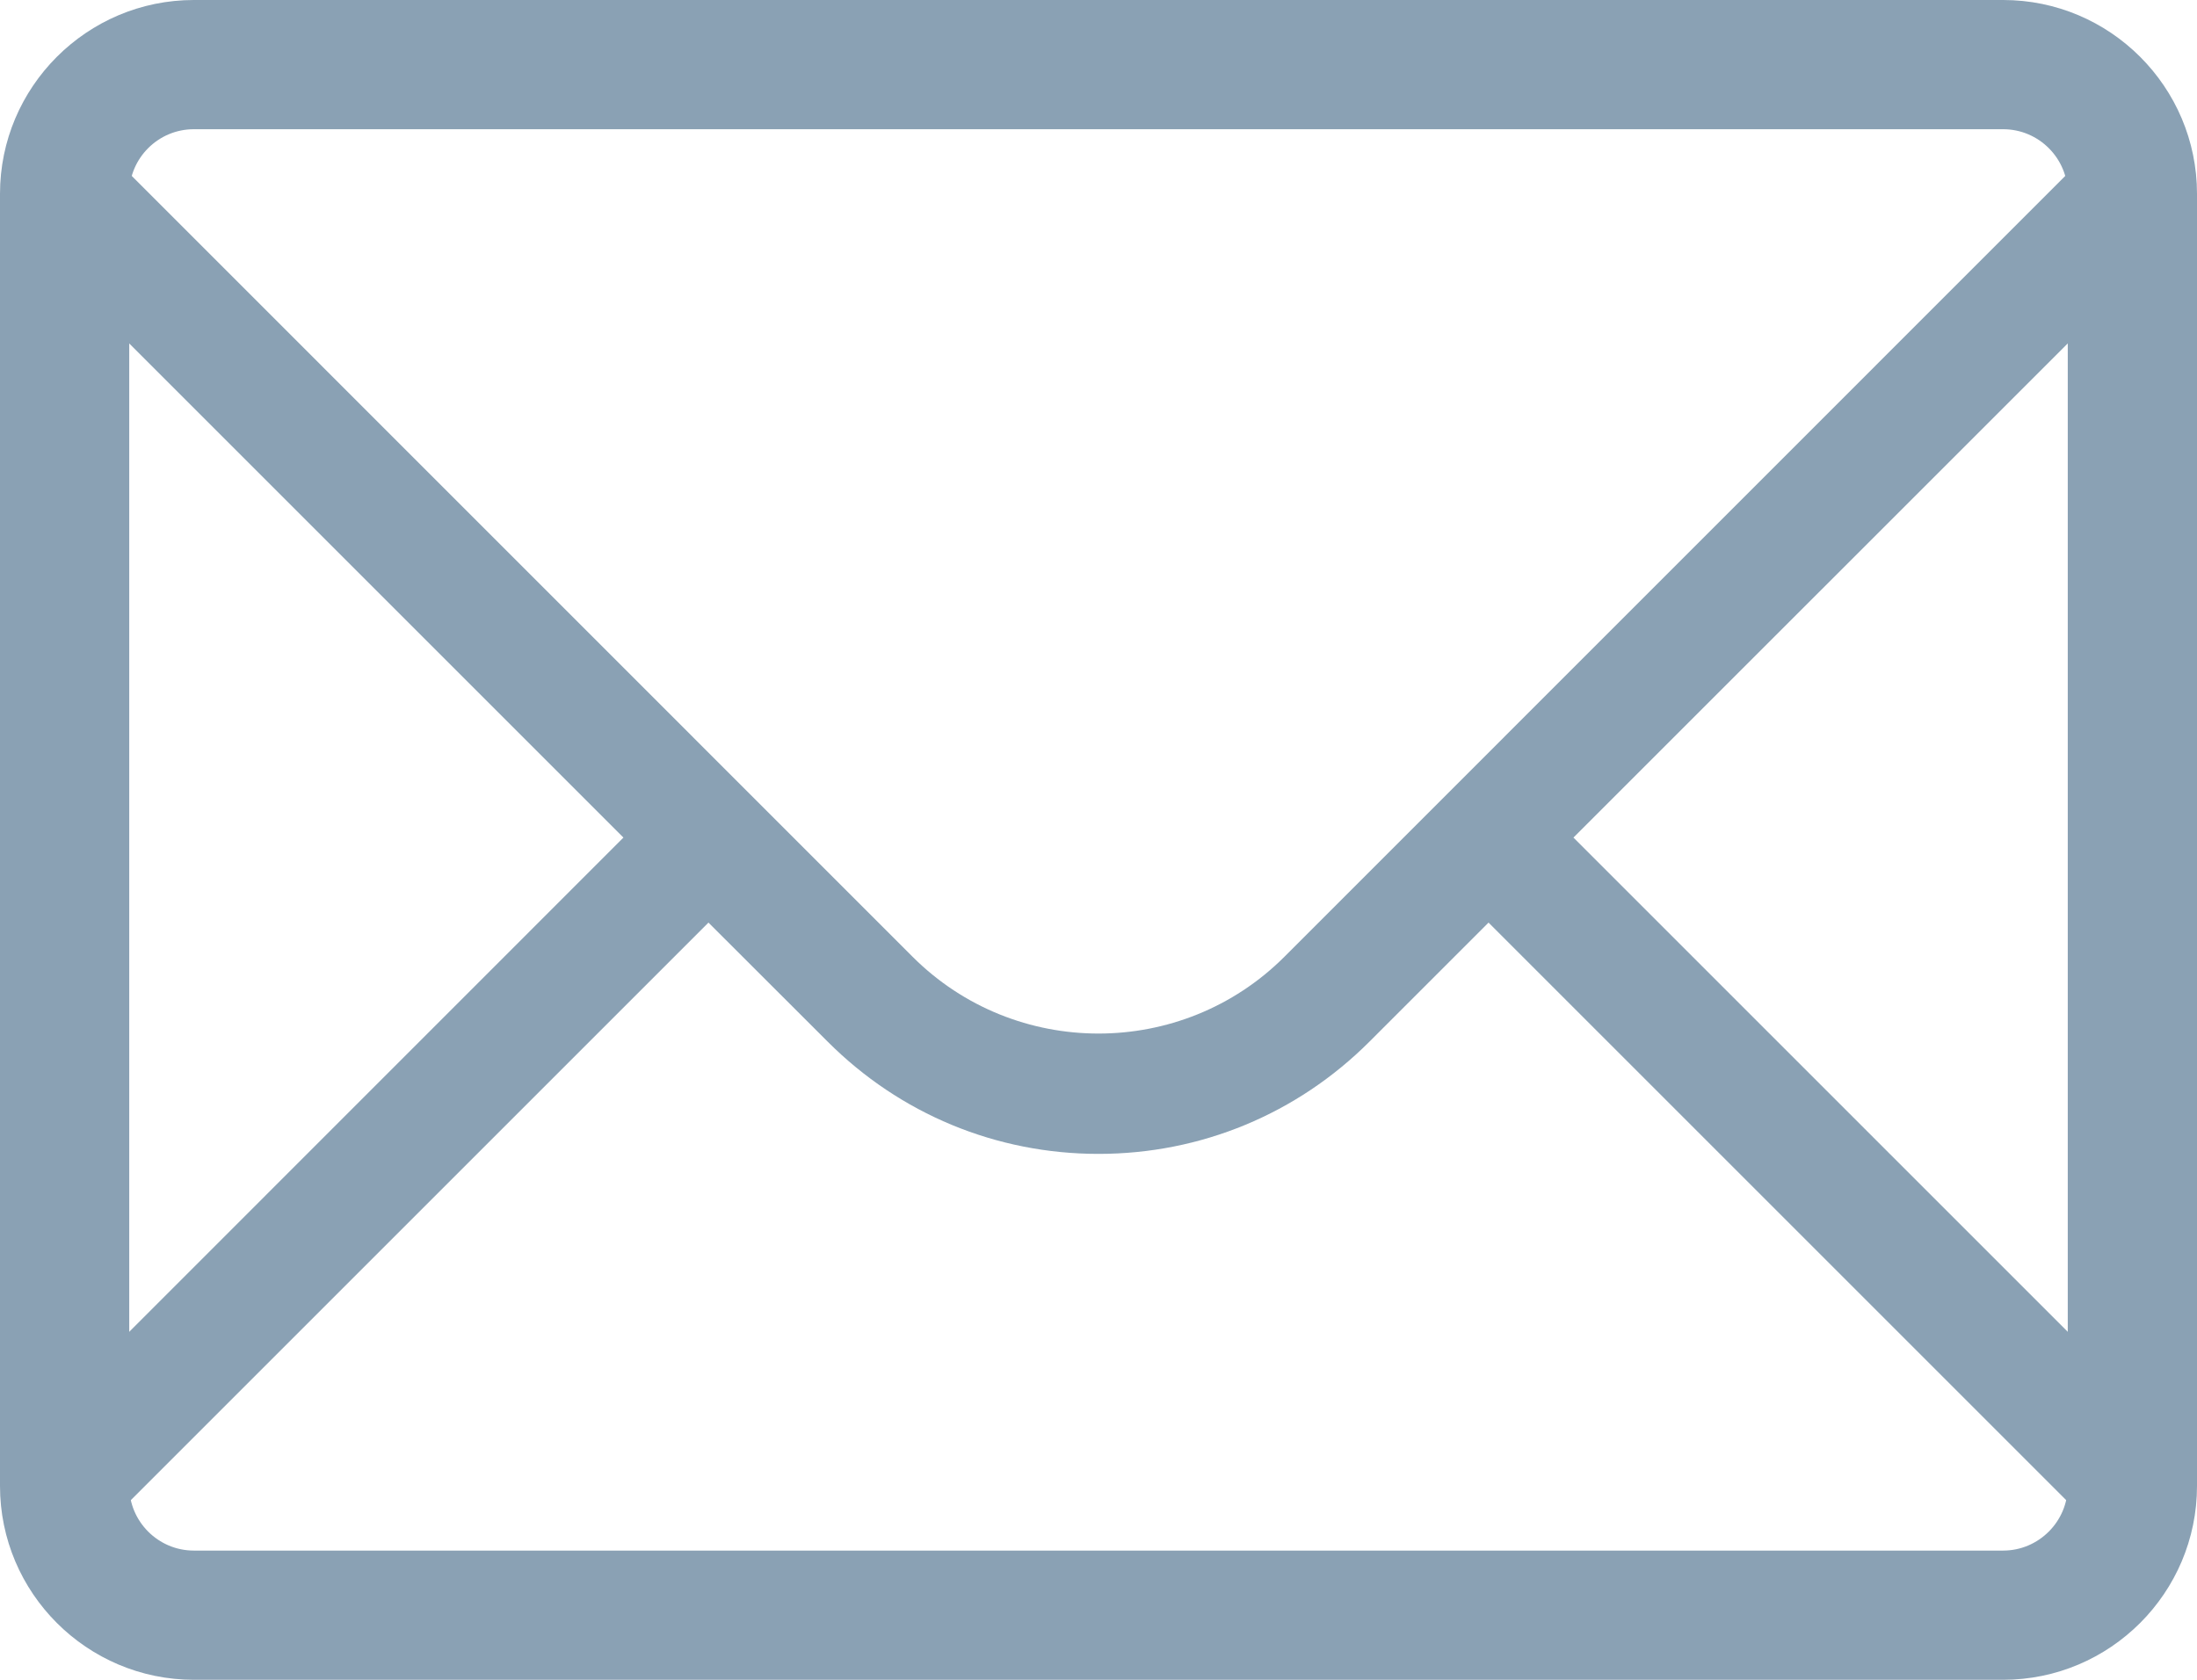
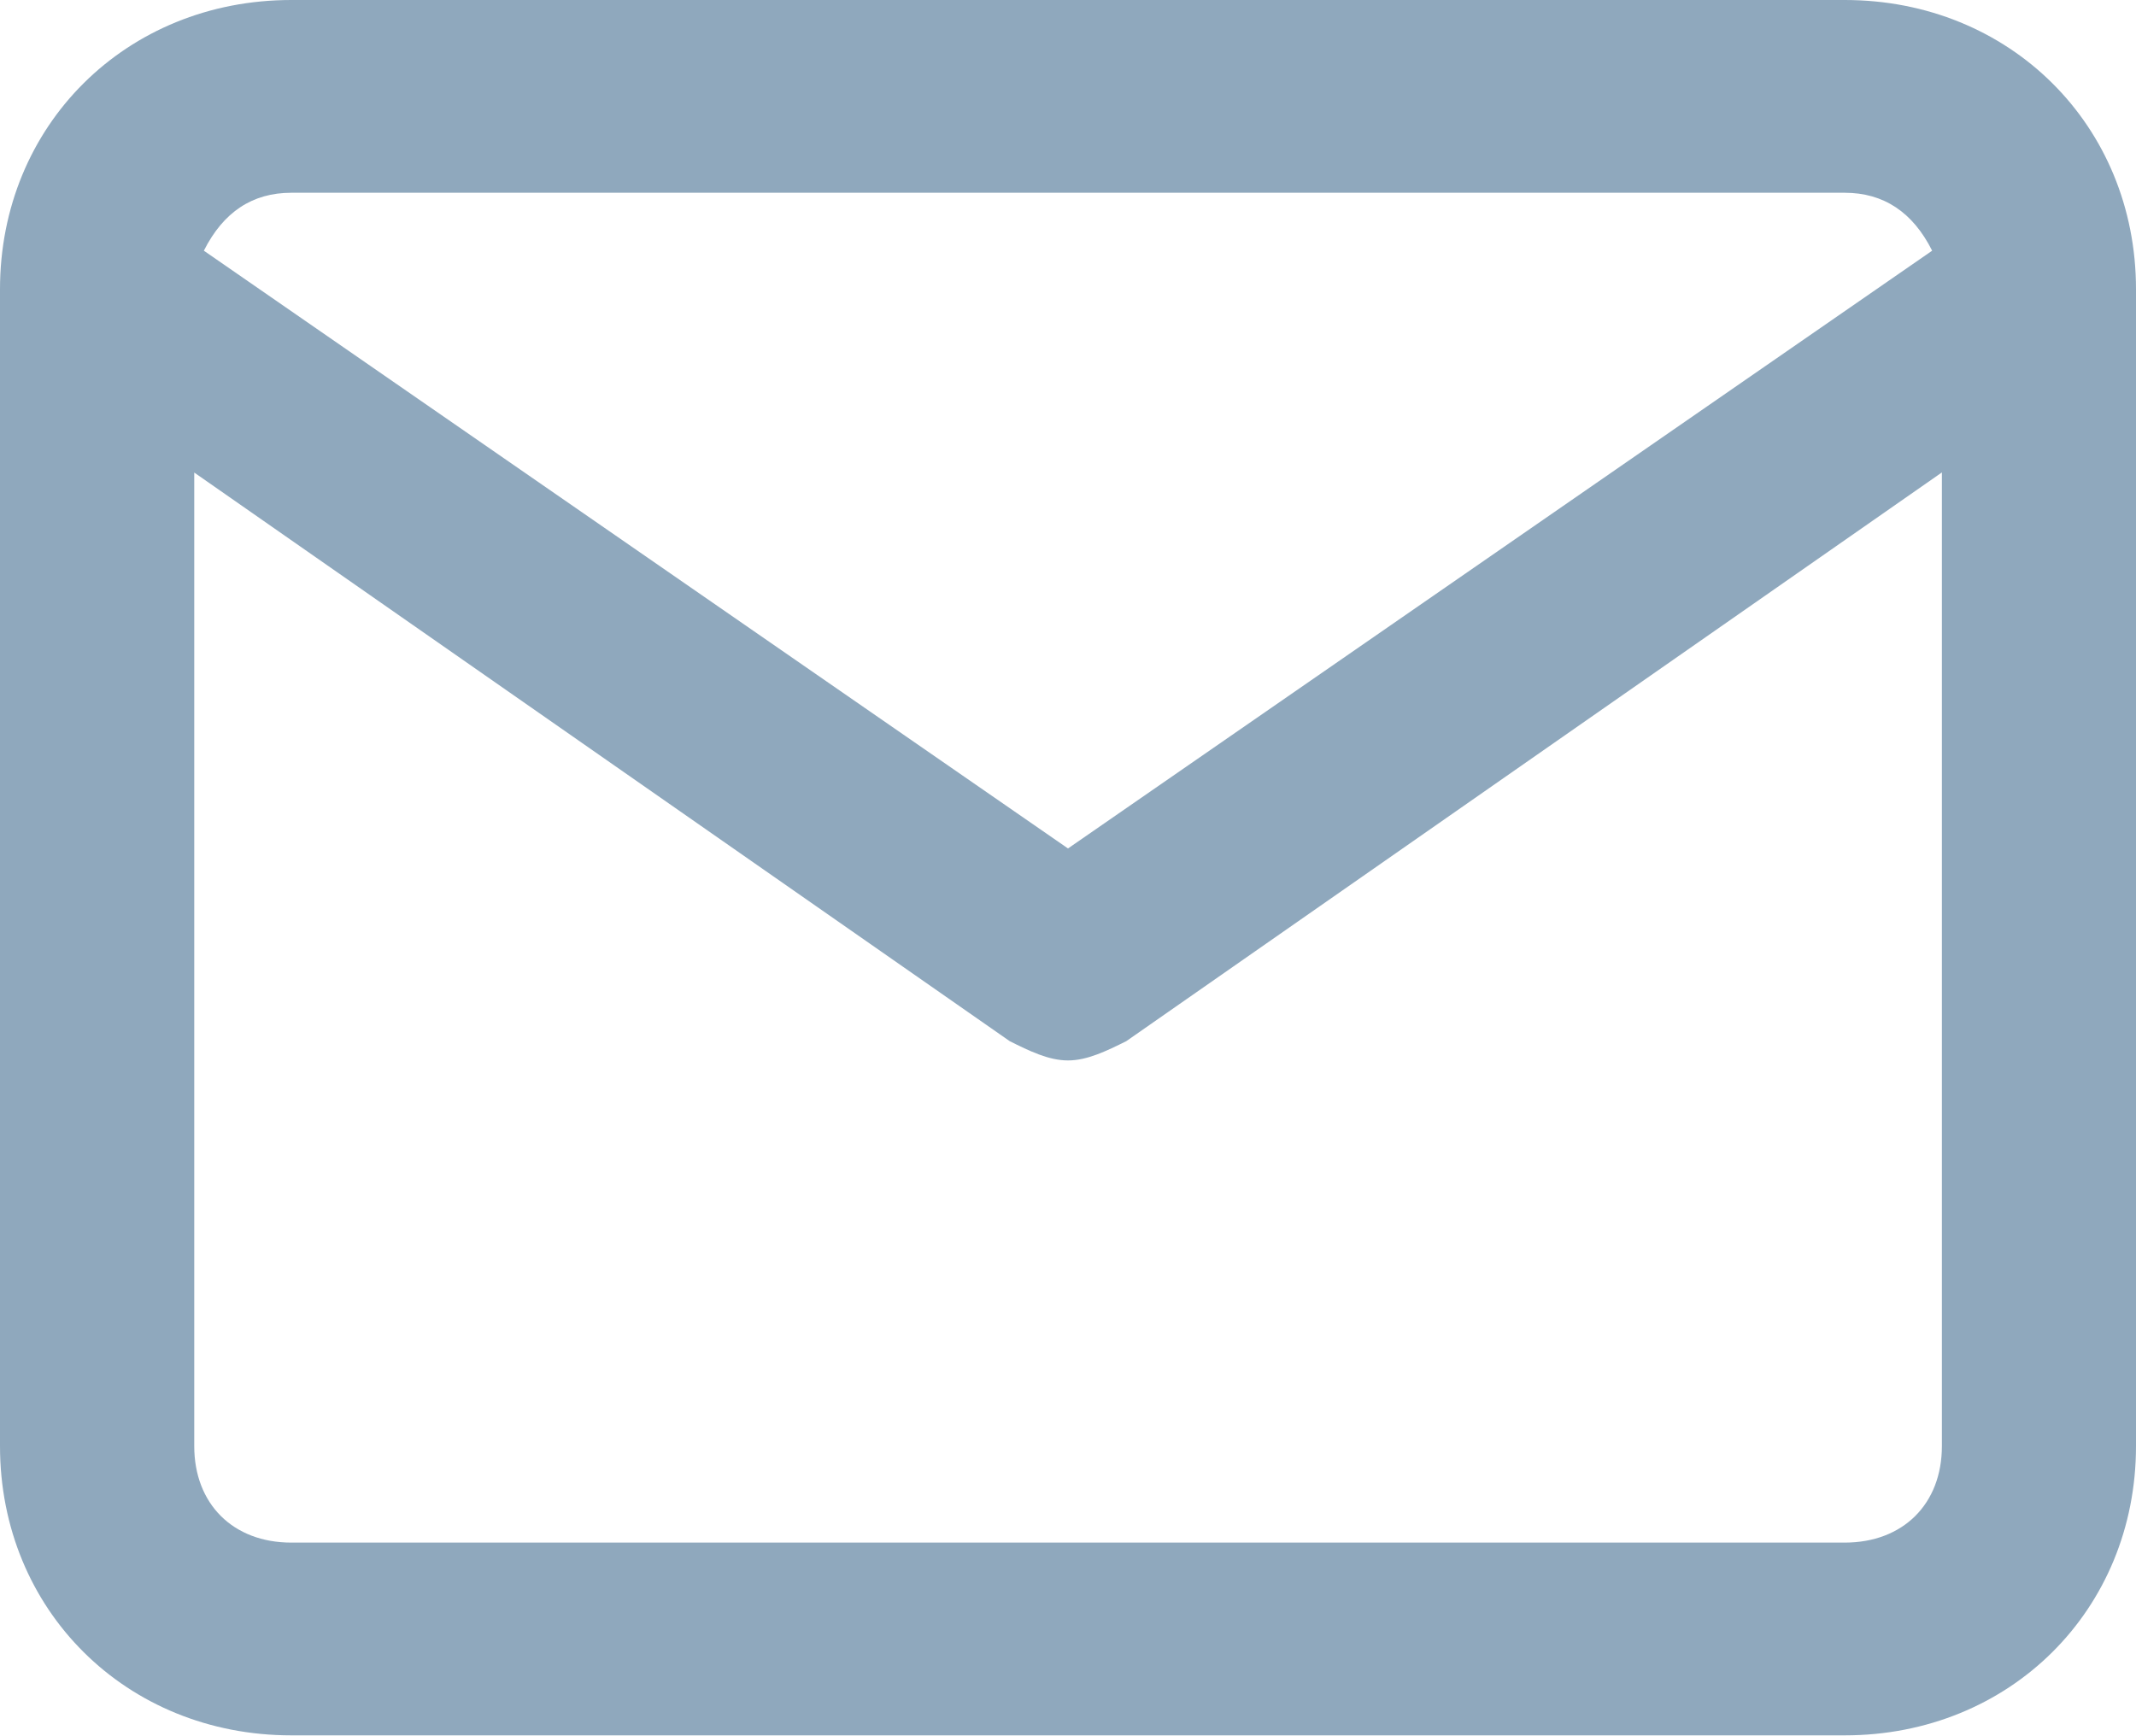
- <svg xmlns="http://www.w3.org/2000/svg" width="17px" height="13px" viewBox="0 0 17 13" version="1.1">
-   <defs />
-   <g id="Page-1" stroke="none" stroke-width="1" fill="none" fill-rule="evenodd">
-     <g id="Group" fill="#8AA1B4">
-       <path d="M16.829,1.829 L16.171,1.171 L9.939,7.404 C9.146,8.197 7.854,8.197 7.061,7.404 L0.829,1.171 L0.171,1.829 L4.824,6.482 L0.171,11.136 L0.829,11.793 L5.482,7.14 L6.404,8.061 C6.963,8.621 7.708,8.93 8.5,8.93 C9.292,8.93 10.037,8.621 10.597,8.061 L11.518,7.14 L16.171,11.793 L16.829,11.136 L12.175,6.482 L16.829,1.829" id="Fill-3" />
-       <path d="M15.5,13 L1.5,13 C0.673,13 0,12.327 0,11.5 L0,1.5 C0,0.673 0.673,0 1.5,0 L15.5,0 C16.327,0 17,0.673 17,1.5 L17,11.5 C17,12.327 16.327,13 15.5,13 L15.5,13 Z M1.5,1 C1.224,1 1,1.224 1,1.5 L1,11.5 C1,11.775 1.224,12 1.5,12 L15.5,12 C15.775,12 16,11.775 16,11.5 L16,1.5 C16,1.224 15.775,1 15.5,1 L1.5,1 L1.5,1 Z" id="Fill-4" />
-     </g>
-   </g>
+ <svg xmlns="http://www.w3.org/2000/svg" xmlns:xlink="http://www.w3.org/1999/xlink" width="16" height="13">
+   <defs>
+     <path d="M13.818 0H2.182C.945 0 0 .939 0 2.167v8.666C0 12.061.945 13 2.182 13h11.636C15.055 13 16 12.061 16 10.833V2.167C16 .939 15.055 0 13.818 0zM2.182 1.444h11.636c.291 0 .51.145.655.434L8 6.356 1.527 1.878c.146-.29.364-.434.655-.434zm11.636 10.112H2.182c-.437 0-.727-.29-.727-.723V3.54L7.564 7.8c.145.072.29.144.436.144.145 0 .29-.072.436-.144l6.11-4.261v7.294c0 .434-.291.723-.728.723z" id="a" />
+   </defs>
+   <use fill="#8FA8BD" fill-rule="nonzero" xlink:href="#a" />
</svg>
